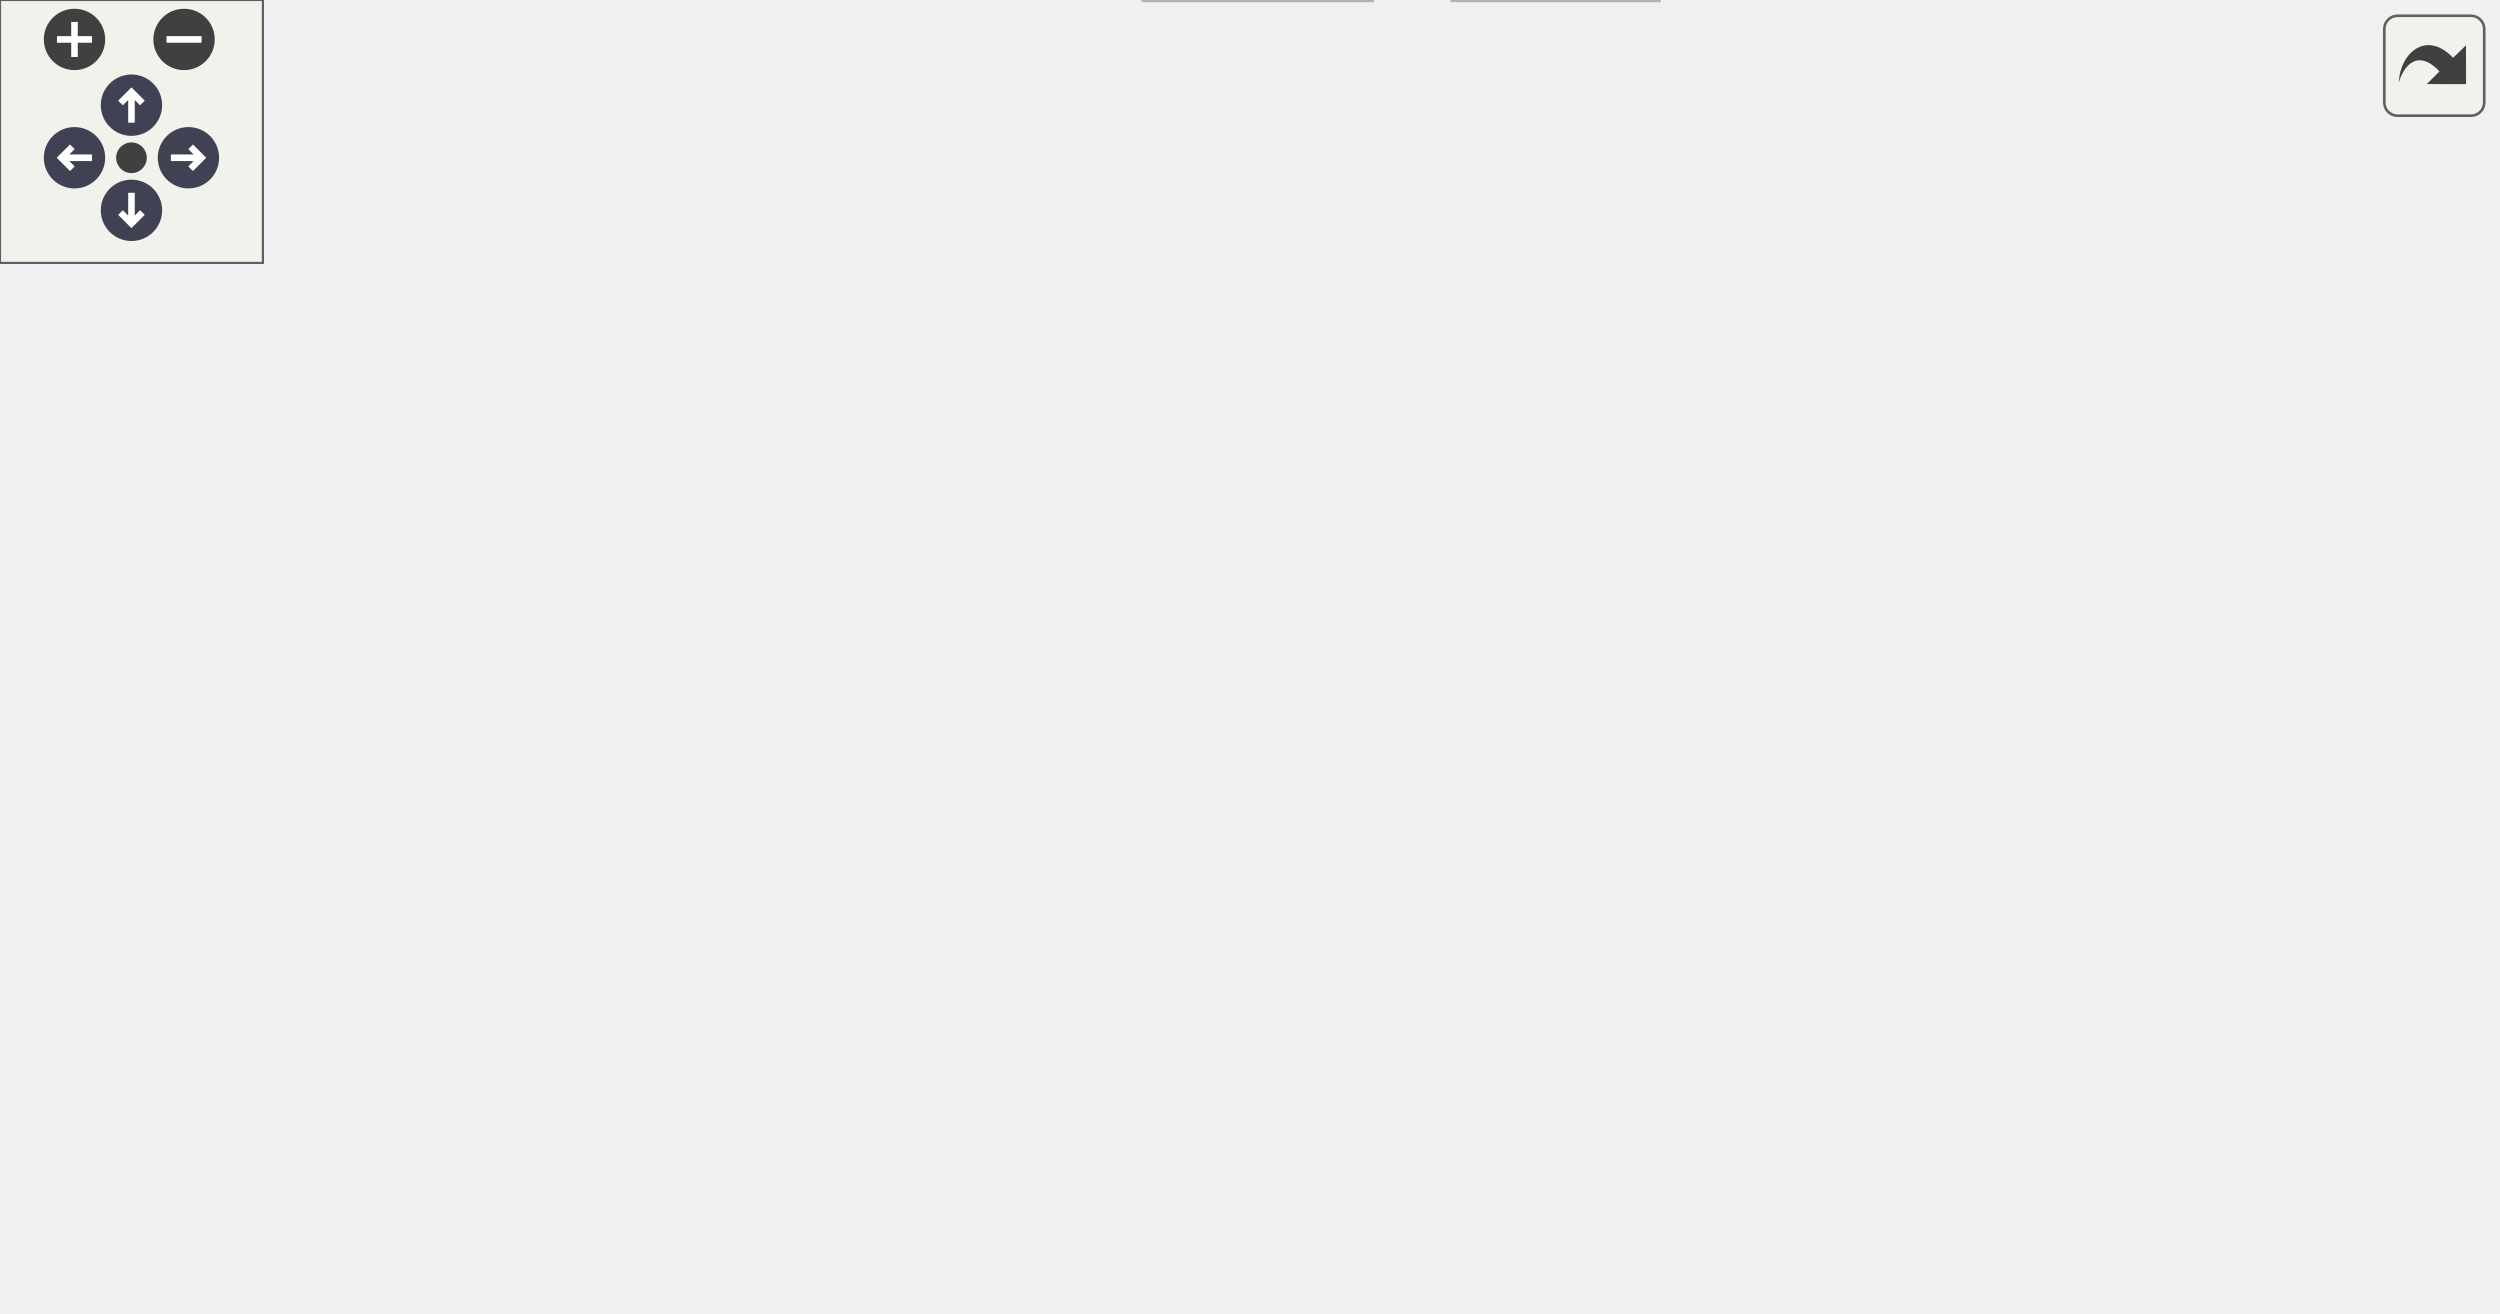
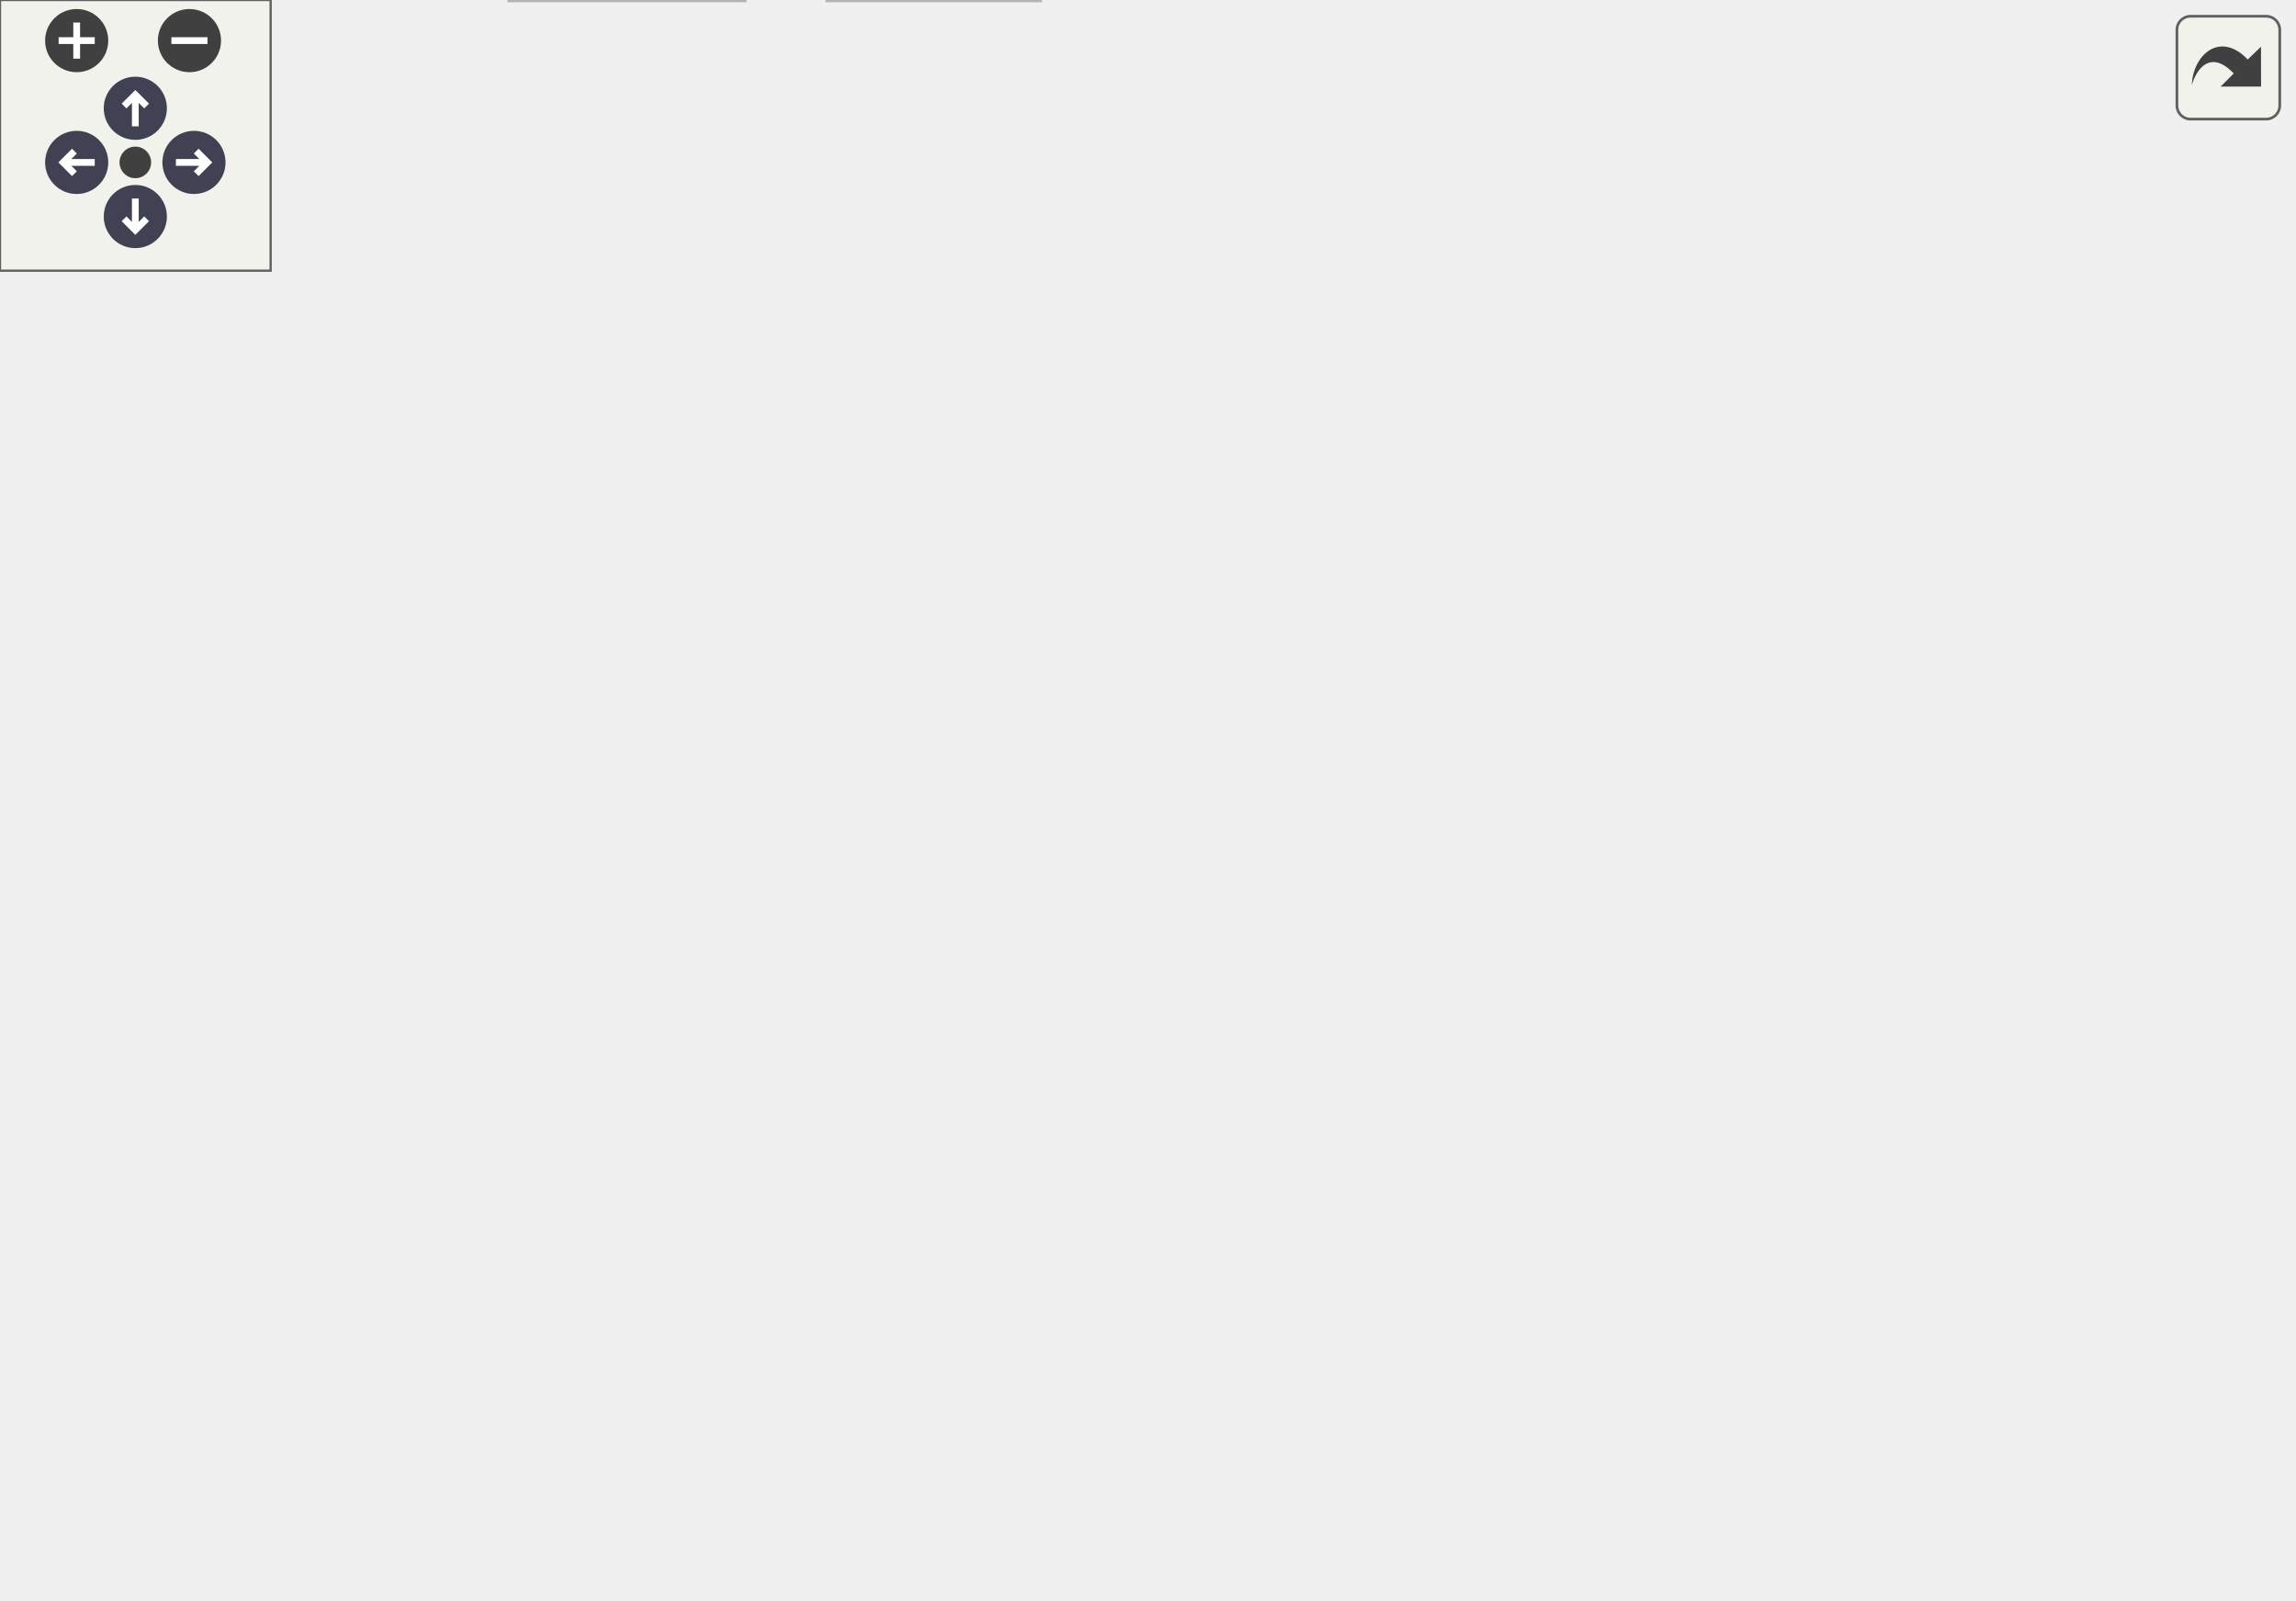
<svg xmlns="http://www.w3.org/2000/svg" xmlns:xlink="http://www.w3.org/1999/xlink" id="main" version="1.1" xml:space="preserve">
  <style type="text/css">
.node, .edge {opacity: 0.7;}
.node.selected, .edge.selected {opacity: 1;}
.edge:hover path { stroke: red; }
.edge:hover polygon { stroke: red; fill: red; }
</style>
  <defs>
    <circle id="rim" cx="0" cy="0" r="7" />
    <circle id="rim2" cx="0" cy="0" r="3.5" />
    <g id="zoomPlus">
      <use xlink:href="#rim" fill="#404040">
        <set attributeName="fill" to="#808080" begin="zoomplus.mouseover" end="zoomplus.mouseout" />
      </use>
      <path d="M-4,0h8M0,-4v8" fill="none" stroke="white" stroke-width="1.5" pointer-events="none" />
    </g>
    <g id="zoomMin">
      <use xlink:href="#rim" fill="#404040">
        <set attributeName="fill" to="#808080" begin="zoomminus.mouseover" end="zoomminus.mouseout" />
      </use>
      <path d="M-4,0h8" fill="none" stroke="white" stroke-width="1.5" pointer-events="none" />
    </g>
    <g id="arrowUp" transform="translate(30 24)">
      <use xlink:href="#rim" />
      <path pointer-events="none" fill="none" stroke="white" stroke-width="1.5" d="M0,-3.0v7 M-2.5,-0.5L0,-3.0L2.5,-0.5" />
    </g>
    <g id="arrowRight" transform="rotate(90) translate(36 -43)">
      <use xlink:href="#rim" />
      <path pointer-events="none" fill="none" stroke="white" stroke-width="1.5" d="M0,-3.0v7 M-2.5,-0.5L0,-3.0L2.5,-0.5" />
    </g>
    <g id="arrowDown" transform="rotate(180) translate(-30 -48)">
      <use xlink:href="#rim" />
      <path pointer-events="none" fill="none" stroke="white" stroke-width="1.5" d="M0,-3.0v7 M-2.5,-0.5L0,-3.0L2.5,-0.5" />
    </g>
    <g id="arrowLeft" transform="rotate(270) translate(-36 17)">
      <use xlink:href="#rim" />
      <path pointer-events="none" fill="none" stroke="white" stroke-width="1.5" d="M0,-3.0v7 M-2.5,-0.5L0,-3.0L2.5,-0.5" />
    </g>
    <g id="resetDef">
      <use xlink:href="#rim2" fill="#404040">
        <set attributeName="fill" to="#808080" begin="reset.mouseover" end="reset.mouseout" />
      </use>
    </g>
  </defs>
  <svg id="graph" class="graph">
    <g id="viewport">
      <g id="Node000001" class="node">
        <g id="a_Node000001">
          <a xlink:title=" ">
-             <polygon fill="#999999" stroke="#666666" points="225,-239 159,-239 159,-220 225,-220 225,-239" />
-             <text text-anchor="middle" x="192" y="-227" font-family="Helvetica,sans-Serif" font-size="10.00">fe/driver.h</text>
+             <polygon fill="#999999" stroke="#666666" points="301,-294 235,-294 235,-275 301,-275 301,-294" />
+             <text text-anchor="middle" x="268" y="-282" font-family="Helvetica,sans-Serif" font-size="10.00">fe/driver.h</text>
          </a>
        </g>
      </g>
      <g id="Node000002" class="node">
        <g id="a_Node000002">
          <a xlink:title=" ">
-             <polygon fill="#e0e0e0" stroke="#999999" points="56,-184 0,-184 0,-165 56,-165 56,-184" />
-             <text text-anchor="middle" x="28" y="-172" font-family="Helvetica,sans-Serif" font-size="10.00">sstream</text>
+             <polygon fill="#e0e0e0" stroke="#999999" points="148,-239 92,-239 92,-220 148,-220 148,-239" />
+             <text text-anchor="middle" x="120" y="-227" font-family="Helvetica,sans-Serif" font-size="10.00">sstream</text>
          </a>
        </g>
      </g>
      <g id="edge1_Node000001_Node000002" class="edge">
        <g id="a_edge1_Node000001_Node000002">
          <a xlink:title=" ">
-             <path fill="none" stroke="#63b8ff" d="M165.65,-219.98C138.24,-211.13 95.11,-197.19 64.44,-187.28" />
-             <polygon fill="#63b8ff" stroke="#63b8ff" points="65.15,-183.83 54.56,-184.08 63,-190.49 65.15,-183.83" />
+             <path fill="none" stroke="#63b8ff" d="M244.22,-274.98C219.77,-266.23 181.47,-252.51 153.85,-242.62" />
+             <polygon fill="#63b8ff" stroke="#63b8ff" points="154.81,-239.25 144.21,-239.17 152.45,-245.84 154.81,-239.25" />
          </a>
        </g>
      </g>
      <g id="Node000003" class="node">
        <g id="a_Node000003">
          <a xlink:title=" ">
-             <polygon fill="#e0e0e0" stroke="#999999" points="147.5,-184 74.5,-184 74.5,-165 147.5,-165 147.5,-184" />
-             <text text-anchor="middle" x="111" y="-172" font-family="Helvetica,sans-Serif" font-size="10.00">string_view</text>
+             <polygon fill="#e0e0e0" stroke="#999999" points="239.5,-239 166.5,-239 166.5,-220 239.5,-220 239.5,-239" />
+             <text text-anchor="middle" x="203" y="-227" font-family="Helvetica,sans-Serif" font-size="10.00">string_view</text>
          </a>
        </g>
      </g>
      <g id="edge2_Node000001_Node000003" class="edge">
        <g id="a_edge2_Node000001_Node000003">
          <a xlink:title=" ">
-             <path fill="none" stroke="#63b8ff" d="M178.99,-219.98C166.54,-211.84 147.54,-199.41 132.79,-189.76" />
-             <polygon fill="#63b8ff" stroke="#63b8ff" points="134.54,-186.72 124.25,-184.17 130.7,-192.57 134.54,-186.72" />
+             <path fill="none" stroke="#63b8ff" d="M257.56,-274.98C247.85,-267.07 233.18,-255.11 221.5,-245.58" />
+             <polygon fill="#63b8ff" stroke="#63b8ff" points="223.6,-242.78 213.63,-239.17 219.17,-248.2 223.6,-242.78" />
          </a>
        </g>
      </g>
      <g id="Node000004" class="node">
        <g id="a_Node000004">
          <a xlink:href="loc_8h.html" target="_top" xlink:title=" ">
-             <polygon fill="white" stroke="#666666" points="218.5,-184 165.5,-184 165.5,-165 218.5,-165 218.5,-184" />
-             <text text-anchor="middle" x="192" y="-172" font-family="Helvetica,sans-Serif" font-size="10.00">fe/loc.h</text>
+             <polygon fill="white" stroke="#666666" points="350.5,-184 297.5,-184 297.5,-165 350.5,-165 350.5,-184" />
+             <text text-anchor="middle" x="324" y="-172" font-family="Helvetica,sans-Serif" font-size="10.00">fe/loc.h</text>
          </a>
        </g>
      </g>
      <g id="edge3_Node000001_Node000004" class="edge">
        <g id="a_edge3_Node000001_Node000004">
          <a xlink:title=" ">
-             <path fill="none" stroke="#63b8ff" d="M192,-219.75C192,-212.8 192,-202.85 192,-194.13" />
-             <polygon fill="#63b8ff" stroke="#63b8ff" points="195.5,-194.09 192,-184.09 188.5,-194.09 195.5,-194.09" />
+             <path fill="none" stroke="#63b8ff" d="M272.58,-274.66C281.78,-256.93 302.62,-216.73 314.76,-193.32" />
+             <polygon fill="#63b8ff" stroke="#63b8ff" points="318.01,-194.65 319.51,-184.16 311.8,-191.42 318.01,-194.65" />
          </a>
        </g>
      </g>
      <g id="Node000007" class="node">
        <g id="a_Node000007">
          <a xlink:href="sym_8h.html" target="_top" xlink:title=" ">
-             <polygon fill="white" stroke="#666666" points="277.5,-129 218.5,-129 218.5,-110 277.5,-110 277.5,-129" />
-             <text text-anchor="middle" x="248" y="-117" font-family="Helvetica,sans-Serif" font-size="10.00">fe/sym.h</text>
-           </a>
-         </g>
-       </g>
-       <g id="edge16_Node000001_Node000007" class="edge">
-         <g id="a_edge16_Node000001_Node000007">
-           <a xlink:title=" ">
-             <path fill="none" stroke="#63b8ff" d="M200.23,-219.94C208.04,-211.43 219.65,-197.68 227,-184 234.65,-169.76 240.19,-152.23 243.65,-139.2" />
-             <polygon fill="#63b8ff" stroke="#63b8ff" points="247.15,-139.65 246.16,-129.1 240.35,-137.96 247.15,-139.65" />
+             <polygon fill="white" stroke="#666666" points="296.5,-129 237.5,-129 237.5,-110 296.5,-110 296.5,-129" />
+             <text text-anchor="middle" x="267" y="-117" font-family="Helvetica,sans-Serif" font-size="10.00">fe/sym.h</text>
+           </a>
+         </g>
+       </g>
+       <g id="edge18_Node000001_Node000007" class="edge">
+         <g id="a_edge18_Node000001_Node000007">
+           <a xlink:title=" ">
+             <path fill="none" stroke="#63b8ff" d="M267.95,-274.74C267.79,-249.31 267.33,-175.08 267.12,-139.69" />
+             <polygon fill="#63b8ff" stroke="#63b8ff" points="270.62,-139.29 267.05,-129.31 263.62,-139.33 270.62,-139.29" />
          </a>
        </g>
      </g>
      <g id="Node000015" class="node">
        <g id="a_Node000015">
-           <a xlink:title=" ">
-             <polygon fill="#e0e0e0" stroke="#999999" points="346.5,-184 275.5,-184 275.5,-165 346.5,-165 346.5,-184" />
-             <text text-anchor="middle" x="311" y="-172" font-family="Helvetica,sans-Serif" font-size="10.00">fe/format.h</text>
+           <a xlink:href="format_8h.html" target="_top" xlink:title=" ">
+             <polygon fill="white" stroke="#666666" points="405.5,-239 334.5,-239 334.5,-220 405.5,-220 405.5,-239" />
+             <text text-anchor="middle" x="370" y="-227" font-family="Helvetica,sans-Serif" font-size="10.00">fe/format.h</text>
          </a>
        </g>
      </g>
      <g id="edge15_Node000001_Node000015" class="edge">
        <g id="a_edge15_Node000001_Node000015">
          <a xlink:title=" ">
-             <path fill="none" stroke="#63b8ff" d="M211.12,-219.98C230.35,-211.42 260.23,-198.11 282.31,-188.28" />
-             <polygon fill="#63b8ff" stroke="#63b8ff" points="283.82,-191.44 291.53,-184.17 280.97,-185.04 283.82,-191.44" />
+             <path fill="none" stroke="#63b8ff" d="M284.39,-274.98C300.57,-266.57 325.57,-253.59 344.38,-243.81" />
+             <polygon fill="#63b8ff" stroke="#63b8ff" points="346.05,-246.89 353.31,-239.17 342.83,-240.68 346.05,-246.89" />
          </a>
        </g>
      </g>
      <g id="Node000005" class="node">
        <g id="a_Node000005">
          <a xlink:title=" ">
-             <polygon fill="#e0e0e0" stroke="#999999" points="162,-129 94,-129 94,-110 162,-110 162,-129" />
-             <text text-anchor="middle" x="128" y="-117" font-family="Helvetica,sans-Serif" font-size="10.00">filesystem</text>
+             <polygon fill="#e0e0e0" stroke="#999999" points="421,-129 353,-129 353,-110 421,-110 421,-129" />
+             <text text-anchor="middle" x="387" y="-117" font-family="Helvetica,sans-Serif" font-size="10.00">filesystem</text>
          </a>
        </g>
      </g>
      <g id="edge4_Node000004_Node000005" class="edge">
        <g id="a_edge4_Node000004_Node000005">
          <a xlink:title=" ">
-             <path fill="none" stroke="#63b8ff" d="M181.72,-164.98C172.16,-157.07 157.72,-145.11 146.22,-135.58" />
-             <polygon fill="#63b8ff" stroke="#63b8ff" points="148.4,-132.85 138.47,-129.17 143.94,-138.24 148.4,-132.85" />
+             <path fill="none" stroke="#63b8ff" d="M334.12,-164.98C343.44,-157.15 357.47,-145.34 368.74,-135.86" />
+             <polygon fill="#63b8ff" stroke="#63b8ff" points="371.29,-138.29 376.69,-129.17 366.79,-132.93 371.29,-138.29" />
          </a>
        </g>
      </g>
      <g id="Node000006" class="node">
        <g id="a_Node000006">
          <a xlink:title=" ">
-             <polygon fill="#e0e0e0" stroke="#999999" points="130,-74 62,-74 62,-55 130,-55 130,-74" />
-             <text text-anchor="middle" x="96" y="-62" font-family="Helvetica,sans-Serif" font-size="10.00">fe/config.h</text>
+             <polygon fill="#e0e0e0" stroke="#999999" points="508,-74 440,-74 440,-55 508,-55 508,-74" />
+             <text text-anchor="middle" x="474" y="-62" font-family="Helvetica,sans-Serif" font-size="10.00">fe/config.h</text>
          </a>
        </g>
      </g>
      <g id="edge5_Node000004_Node000006" class="edge">
        <g id="a_edge5_Node000004_Node000006">
          <a xlink:title=" ">
-             <path fill="none" stroke="#63b8ff" d="M191.07,-164.78C189.27,-151.62 184.24,-126.47 171,-110 159.95,-96.26 143.42,-85.81 128.7,-78.5" />
-             <polygon fill="#63b8ff" stroke="#63b8ff" points="129.9,-75.2 119.36,-74.15 126.94,-81.54 129.9,-75.2" />
+             <path fill="none" stroke="#63b8ff" d="M324.33,-164.87C325.31,-151.37 329.15,-125.22 344,-110 356.23,-97.47 397.19,-84.67 429.9,-76.04" />
+             <polygon fill="#63b8ff" stroke="#63b8ff" points="430.94,-79.39 439.75,-73.5 429.19,-72.61 430.94,-79.39" />
          </a>
        </g>
      </g>
      <g id="edge6_Node000004_Node000007" class="edge">
        <g id="a_edge6_Node000004_Node000007">
          <a xlink:title=" ">
-             <path fill="none" stroke="#63b8ff" d="M201,-164.98C209.19,-157.23 221.51,-145.58 231.47,-136.14" />
-             <polygon fill="#63b8ff" stroke="#63b8ff" points="233.98,-138.59 238.84,-129.17 229.17,-133.5 233.98,-138.59" />
+             <path fill="none" stroke="#63b8ff" d="M314.84,-164.98C306.5,-157.23 293.97,-145.58 283.82,-136.14" />
+             <polygon fill="#63b8ff" stroke="#63b8ff" points="286.03,-133.42 276.32,-129.17 281.26,-138.54 286.03,-133.42" />
          </a>
        </g>
      </g>
      <g id="edge9_Node000007_Node000006" class="edge">
        <g id="a_edge9_Node000007_Node000006">
          <a xlink:title=" ">
-             <path fill="none" stroke="#63b8ff" d="M223.58,-109.98C198.28,-101.16 158.55,-87.31 130.14,-77.41" />
-             <polygon fill="#63b8ff" stroke="#63b8ff" points="131.21,-74.07 120.61,-74.08 128.9,-80.68 131.21,-74.07" />
+             <path fill="none" stroke="#63b8ff" d="M296.66,-110.91C331.8,-101.91 390.64,-86.84 430.83,-76.55" />
+             <polygon fill="#63b8ff" stroke="#63b8ff" points="431.81,-79.92 440.63,-74.05 430.07,-73.14 431.81,-79.92" />
          </a>
        </g>
      </g>
      <g id="Node000008" class="node">
        <g id="a_Node000008">
          <a xlink:title=" ">
-             <polygon fill="#e0e0e0" stroke="#999999" points="208,-74 148,-74 148,-55 208,-55 208,-74" />
-             <text text-anchor="middle" x="178" y="-62" font-family="Helvetica,sans-Serif" font-size="10.00">iostream</text>
+             <polygon fill="#e0e0e0" stroke="#999999" points="60,-74 0,-74 0,-55 60,-55 60,-74" />
+             <text text-anchor="middle" x="30" y="-62" font-family="Helvetica,sans-Serif" font-size="10.00">iostream</text>
          </a>
        </g>
      </g>
      <g id="edge7_Node000007_Node000008" class="edge">
        <g id="a_edge7_Node000007_Node000008">
          <a xlink:title=" ">
-             <path fill="none" stroke="#63b8ff" d="M236.75,-109.98C226.2,-102 210.2,-89.88 197.56,-80.31" />
-             <polygon fill="#63b8ff" stroke="#63b8ff" points="199.54,-77.42 189.45,-74.17 195.31,-83 199.54,-77.42" />
+             <path fill="none" stroke="#63b8ff" d="M237.46,-111.89C195.27,-102.46 117.61,-85.09 70.2,-74.49" />
+             <polygon fill="#63b8ff" stroke="#63b8ff" points="70.81,-71.04 60.28,-72.27 69.28,-77.87 70.81,-71.04" />
          </a>
        </g>
      </g>
      <g id="Node000009" class="node">
        <g id="a_Node000009">
          <a xlink:title=" ">
-             <polygon fill="#e0e0e0" stroke="#999999" points="270,-74 226,-74 226,-55 270,-55 270,-74" />
-             <text text-anchor="middle" x="248" y="-62" font-family="Helvetica,sans-Serif" font-size="10.00">string</text>
+             <polygon fill="#e0e0e0" stroke="#999999" points="122,-74 78,-74 78,-55 122,-55 122,-74" />
+             <text text-anchor="middle" x="100" y="-62" font-family="Helvetica,sans-Serif" font-size="10.00">string</text>
          </a>
        </g>
      </g>
      <g id="edge8_Node000007_Node000009" class="edge">
        <g id="a_edge8_Node000007_Node000009">
          <a xlink:title=" ">
-             <path fill="none" stroke="#63b8ff" d="M248,-109.75C248,-102.8 248,-92.85 248,-84.13" />
-             <polygon fill="#63b8ff" stroke="#63b8ff" points="251.5,-84.09 248,-74.09 244.5,-84.09 251.5,-84.09" />
+             <path fill="none" stroke="#63b8ff" d="M240.17,-109.98C210.63,-100.61 163.19,-85.55 131.81,-75.59" />
+             <polygon fill="#63b8ff" stroke="#63b8ff" points="132.81,-72.24 122.22,-72.55 130.7,-78.91 132.81,-72.24" />
          </a>
        </g>
      </g>
      <g id="Node000010" class="node">
        <g id="a_Node000010">
          <a xlink:href="arena_8h.html" target="_top" xlink:title=" ">
-             <polygon fill="white" stroke="#666666" points="354,-74 288,-74 288,-55 354,-55 354,-74" />
-             <text text-anchor="middle" x="321" y="-62" font-family="Helvetica,sans-Serif" font-size="10.00">fe/arena.h</text>
+             <polygon fill="white" stroke="#666666" points="206,-74 140,-74 140,-55 206,-55 206,-74" />
+             <text text-anchor="middle" x="173" y="-62" font-family="Helvetica,sans-Serif" font-size="10.00">fe/arena.h</text>
          </a>
        </g>
      </g>
      <g id="edge10_Node000007_Node000010" class="edge">
        <g id="a_edge10_Node000007_Node000010">
          <a xlink:title=" ">
-             <path fill="none" stroke="#63b8ff" d="M259.73,-109.98C270.73,-102 287.42,-89.88 300.6,-80.31" />
-             <polygon fill="#63b8ff" stroke="#63b8ff" points="303.02,-82.88 309.06,-74.17 298.91,-77.21 303.02,-82.88" />
+             <path fill="none" stroke="#63b8ff" d="M251.9,-109.98C237.18,-101.69 214.58,-88.94 197.33,-79.22" />
+             <polygon fill="#63b8ff" stroke="#63b8ff" points="198.81,-76.03 188.38,-74.17 195.37,-82.13 198.81,-76.03" />
          </a>
        </g>
      </g>
      <g id="Node000013" class="node">
        <g id="a_Node000013">
          <a xlink:title=" ">
-             <polygon fill="#e0e0e0" stroke="#999999" points="458,-74 372,-74 372,-55 458,-55 458,-74" />
-             <text text-anchor="middle" x="415" y="-62" font-family="Helvetica,sans-Serif" font-size="10.00">unordered_set</text>
+             <polygon fill="#e0e0e0" stroke="#999999" points="310,-74 224,-74 224,-55 310,-55 310,-74" />
+             <text text-anchor="middle" x="267" y="-62" font-family="Helvetica,sans-Serif" font-size="10.00">unordered_set</text>
          </a>
        </g>
      </g>
      <g id="edge13_Node000007_Node000013" class="edge">
        <g id="a_edge13_Node000007_Node000013">
          <a xlink:title=" ">
-             <path fill="none" stroke="#63b8ff" d="M274.83,-109.98C302.87,-101.09 347.05,-87.07 378.3,-77.15" />
-             <polygon fill="#63b8ff" stroke="#63b8ff" points="379.49,-80.44 387.96,-74.08 377.37,-73.77 379.49,-80.44" />
+             <path fill="none" stroke="#63b8ff" d="M267,-109.75C267,-102.8 267,-92.85 267,-84.13" />
+             <polygon fill="#63b8ff" stroke="#63b8ff" points="270.5,-84.09 267,-74.09 263.5,-84.09 270.5,-84.09" />
          </a>
        </g>
      </g>
      <g id="Node000014" class="node">
        <g id="a_Node000014">
          <a xlink:title=" ">
-             <polygon fill="#e0e0e0" stroke="#999999" points="569.5,-74 476.5,-74 476.5,-55 569.5,-55 569.5,-74" />
-             <text text-anchor="middle" x="523" y="-62" font-family="Helvetica,sans-Serif" font-size="10.00">unordered_map</text>
+             <polygon fill="#e0e0e0" stroke="#999999" points="421.5,-74 328.5,-74 328.5,-55 421.5,-55 421.5,-74" />
+             <text text-anchor="middle" x="375" y="-62" font-family="Helvetica,sans-Serif" font-size="10.00">unordered_map</text>
          </a>
        </g>
      </g>
      <g id="edge14_Node000007_Node000014" class="edge">
        <g id="a_edge14_Node000007_Node000014">
          <a xlink:title=" ">
-             <path fill="none" stroke="#63b8ff" d="M277.69,-112.78C323.29,-103.99 411.26,-87.03 468.53,-76" />
-             <polygon fill="#63b8ff" stroke="#63b8ff" points="469.34,-79.41 478.49,-74.08 468.01,-72.53 469.34,-79.41" />
+             <path fill="none" stroke="#63b8ff" d="M284.35,-109.98C301.57,-101.54 328.2,-88.47 348.15,-78.68" />
+             <polygon fill="#63b8ff" stroke="#63b8ff" points="349.9,-81.72 357.33,-74.17 346.81,-75.43 349.9,-81.72" />
          </a>
        </g>
      </g>
      <g id="Node000011" class="node">
        <g id="a_Node000011">
          <a xlink:title=" ">
-             <polygon fill="#e0e0e0" stroke="#999999" points="313,-19 261,-19 261,0 313,0 313,-19" />
-             <text text-anchor="middle" x="287" y="-7" font-family="Helvetica,sans-Serif" font-size="10.00">cassert</text>
+             <polygon fill="#e0e0e0" stroke="#999999" points="165,-19 113,-19 113,0 165,0 165,-19" />
+             <text text-anchor="middle" x="139" y="-7" font-family="Helvetica,sans-Serif" font-size="10.00">cassert</text>
          </a>
        </g>
      </g>
      <g id="edge11_Node000010_Node000011" class="edge">
        <g id="a_edge11_Node000010_Node000011">
          <a xlink:title=" ">
-             <path fill="none" stroke="#63b8ff" d="M315.39,-54.75C310.68,-47.42 303.83,-36.73 298.03,-27.7" />
-             <polygon fill="#63b8ff" stroke="#63b8ff" points="300.86,-25.62 292.51,-19.09 294.96,-29.4 300.86,-25.62" />
+             <path fill="none" stroke="#63b8ff" d="M167.39,-54.75C162.68,-47.42 155.83,-36.73 150.03,-27.7" />
+             <polygon fill="#63b8ff" stroke="#63b8ff" points="152.86,-25.62 144.51,-19.09 146.96,-29.4 152.86,-25.62" />
          </a>
        </g>
      </g>
      <g id="Node000012" class="node">
        <g id="a_Node000012">
          <a xlink:title=" ">
-             <polygon fill="#e0e0e0" stroke="#999999" points="378.5,-19 331.5,-19 331.5,0 378.5,0 378.5,-19" />
-             <text text-anchor="middle" x="355" y="-7" font-family="Helvetica,sans-Serif" font-size="10.00">vector</text>
+             <polygon fill="#e0e0e0" stroke="#999999" points="230.5,-19 183.5,-19 183.5,0 230.5,0 230.5,-19" />
+             <text text-anchor="middle" x="207" y="-7" font-family="Helvetica,sans-Serif" font-size="10.00">vector</text>
          </a>
        </g>
      </g>
      <g id="edge12_Node000010_Node000012" class="edge">
        <g id="a_edge12_Node000010_Node000012">
          <a xlink:title=" ">
-             <path fill="none" stroke="#63b8ff" d="M326.61,-54.75C331.32,-47.42 338.17,-36.73 343.97,-27.7" />
-             <polygon fill="#63b8ff" stroke="#63b8ff" points="347.04,-29.4 349.49,-19.09 341.14,-25.62 347.04,-29.4" />
+             <path fill="none" stroke="#63b8ff" d="M178.61,-54.75C183.32,-47.42 190.17,-36.73 195.97,-27.7" />
+             <polygon fill="#63b8ff" stroke="#63b8ff" points="199.04,-29.4 201.49,-19.09 193.14,-25.62 199.04,-29.4" />
+           </a>
+         </g>
+       </g>
+       <g id="edge17_Node000015_Node000004" class="edge">
+         <g id="a_edge17_Node000015_Node000004">
+           <a xlink:title=" ">
+             <path fill="none" stroke="#63b8ff" d="M362.4,-219.75C355.84,-212.18 346.18,-201.05 338.19,-191.84" />
+             <polygon fill="#63b8ff" stroke="#63b8ff" points="340.65,-189.35 331.45,-184.09 335.37,-193.94 340.65,-189.35" />
+           </a>
+         </g>
+       </g>
+       <g id="Node000016" class="node">
+         <g id="a_Node000016">
+           <a xlink:title=" ">
+             <polygon fill="#e0e0e0" stroke="#999999" points="419,-184 369,-184 369,-165 419,-165 419,-184" />
+             <text text-anchor="middle" x="394" y="-172" font-family="Helvetica,sans-Serif" font-size="10.00">format</text>
+           </a>
+         </g>
+       </g>
+       <g id="edge16_Node000015_Node000016" class="edge">
+         <g id="a_edge16_Node000015_Node000016">
+           <a xlink:title=" ">
+             <path fill="none" stroke="#63b8ff" d="M373.96,-219.75C377.21,-212.57 381.92,-202.18 385.95,-193.27" />
+             <polygon fill="#63b8ff" stroke="#63b8ff" points="389.17,-194.64 390.11,-184.09 382.8,-191.75 389.17,-194.64" />
          </a>
        </g>
      </g>
    </g>
  </svg>
  <g id="navigator" transform="translate(0 0)" fill="#404254">
    <rect fill="#f2f5e9" fill-opacity="0.5" stroke="#606060" stroke-width=".5" x="0" y="0" width="60" height="60" />
    <use id="zoomplus" xlink:href="#zoomPlus" x="17" y="9" />
    <use id="zoomminus" xlink:href="#zoomMin" x="42" y="9" />
    <use id="reset" xlink:href="#resetDef" x="30" y="36" />
    <use id="arrowup" xlink:href="#arrowUp" x="0" y="0" />
    <use id="arrowright" xlink:href="#arrowRight" x="0" y="0" />
    <use id="arrowdown" xlink:href="#arrowDown" x="0" y="0" />
    <use id="arrowleft" xlink:href="#arrowLeft" x="0" y="0" />
  </g>
  <svg viewBox="0 0 15 15" width="100%" height="30px" preserveAspectRatio="xMaxYMin meet">
    <g id="arrow_out" transform="scale(0.3 0.3)">
      <a xlink:href="driver_8h__incl_org.svg" target="_base">
        <rect id="button" ry="5" rx="5" y="6" x="6" height="38" width="38" fill="#f2f5e9" fill-opacity="0.5" stroke="#606060" stroke-width="1.0" />
        <path id="arrow" d="M 11.5,31.437 C 11.94,20.098 22.043,11.323 32.159,21.979 L 37.069,17.246 C 37.069,17.246 37.088,32 37.088,32 L 22.16,31.978 C 22.16,31.978 26.998,27.14 26.998,27.14 C 18.529,18.264 13.292,25.23 11.5,31.437 z" style="fill:#404040;" />
      </a>
    </g>
  </svg>
  <style type="text/css">

[data-mouse-over-selected='false'] { opacity: 0.7; }
[data-mouse-over-selected='true']  { opacity: 1.0; }

</style>
</svg>
